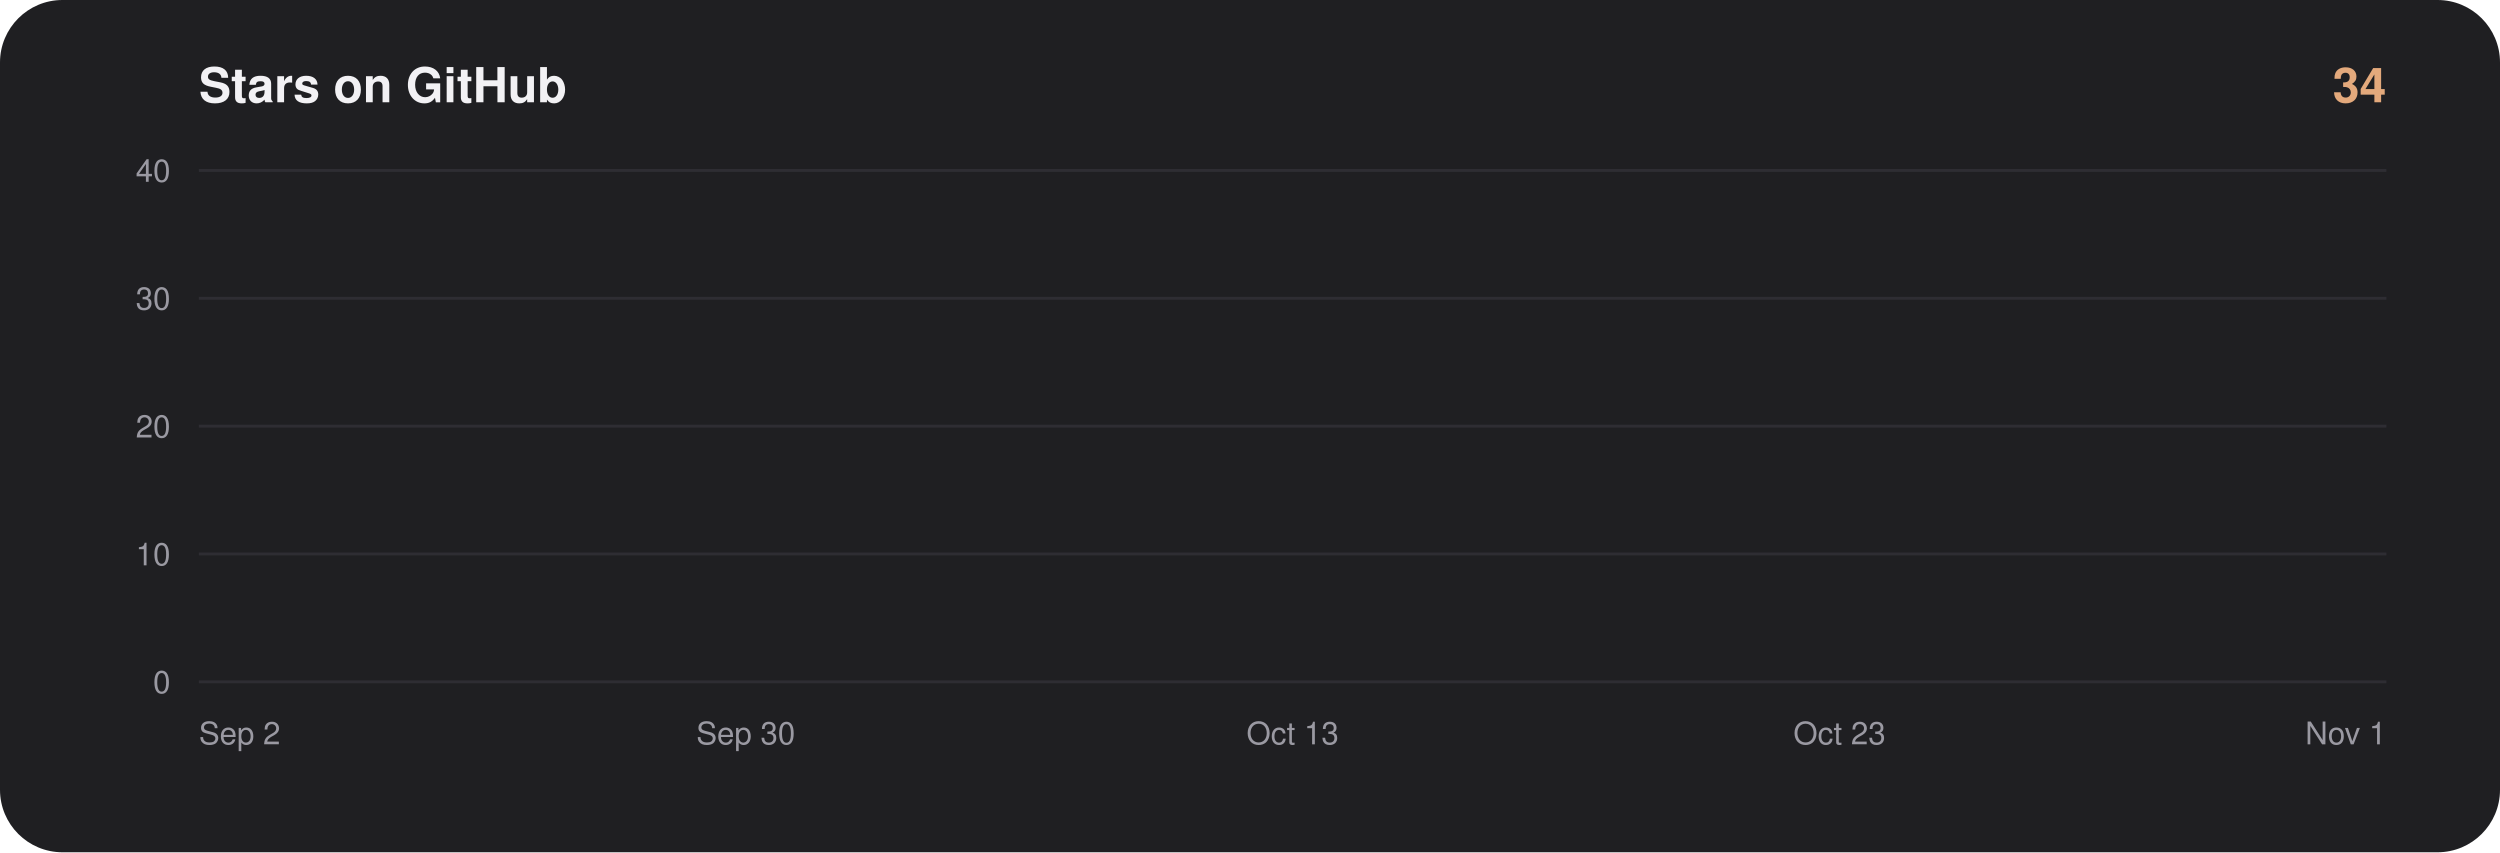
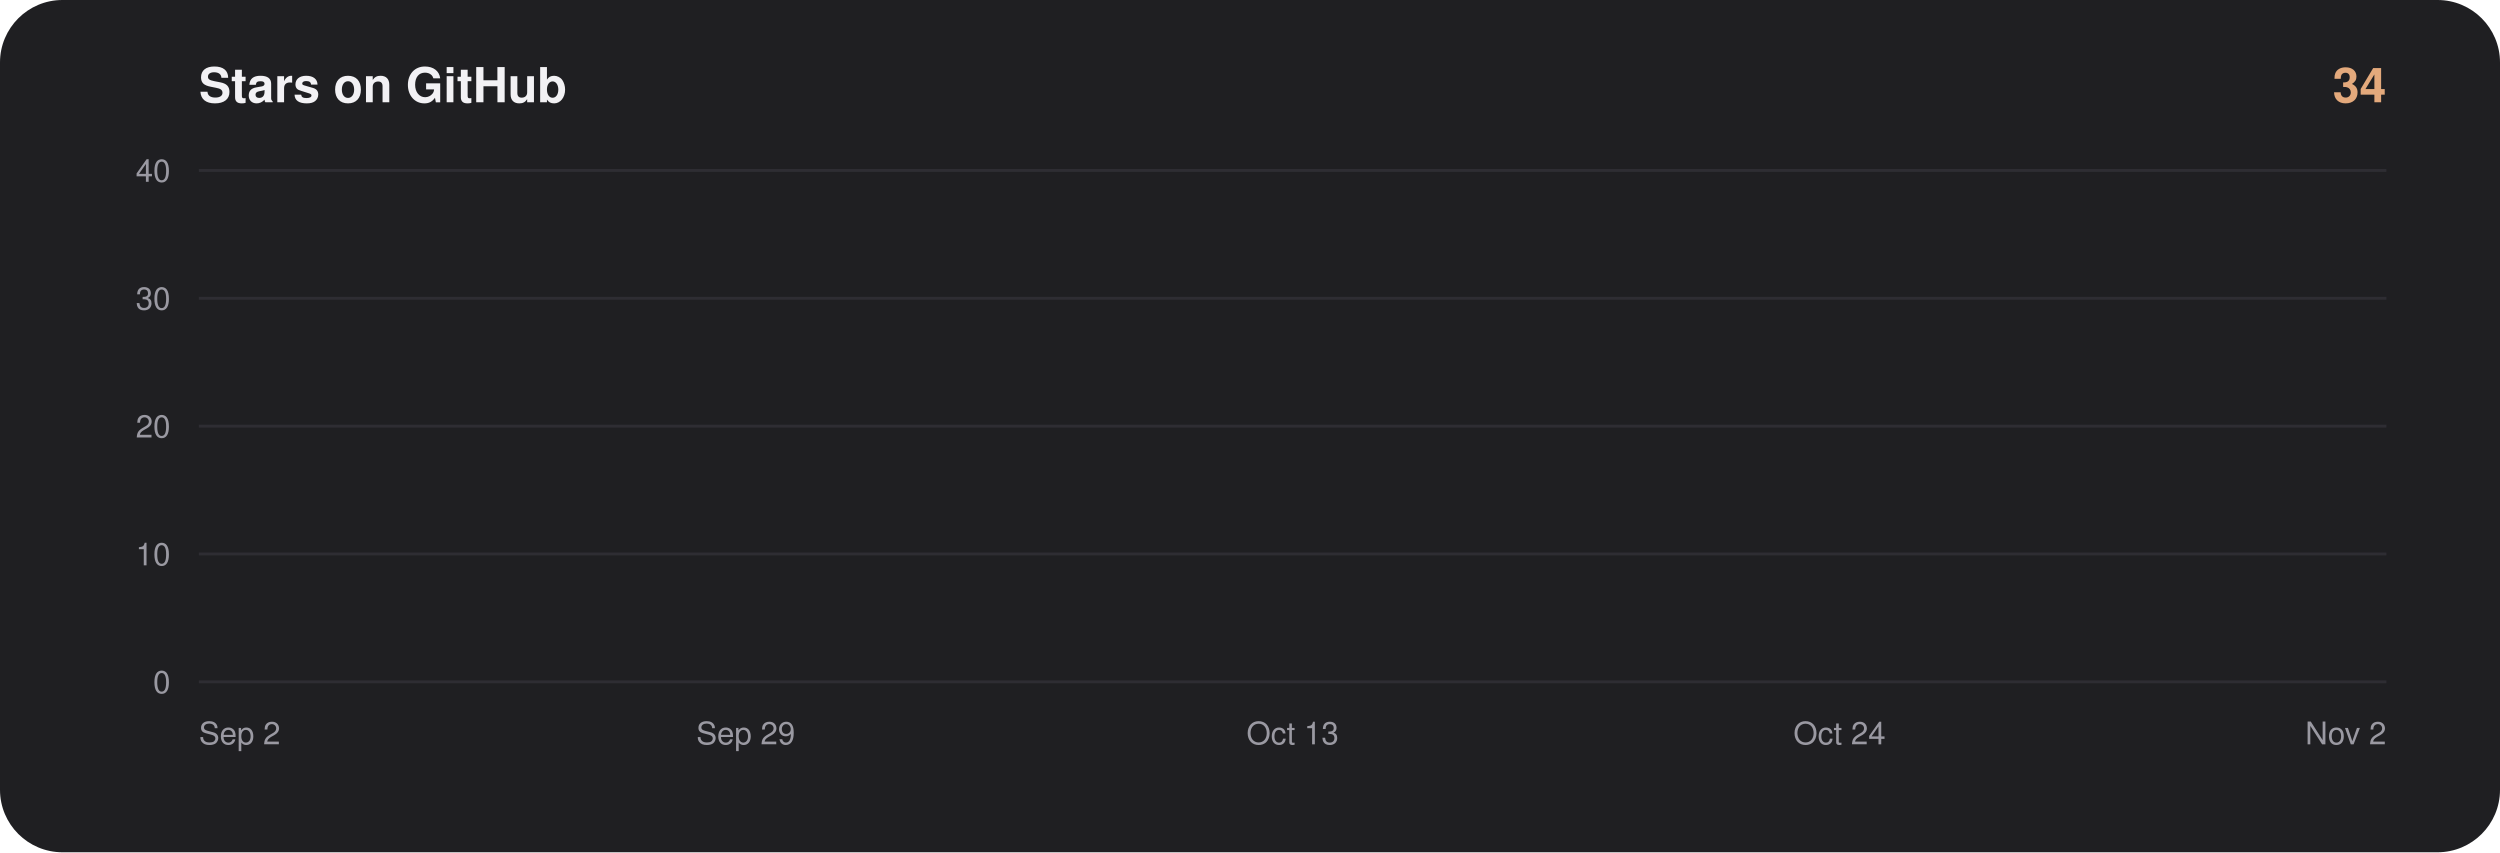
<svg xmlns="http://www.w3.org/2000/svg" width="880" height="300" viewBox="0 0 880 300">
  <style>text{font-family:-apple-system,Segoe UI,Helvetica,Arial,sans-serif}.l{stroke-dasharray:2400;stroke-dashoffset:2400;animation:d 1.6s cubic-bezier(.2,.8,.2,1) forwards}.a{opacity:0;animation:f .8s .6s ease forwards}@keyframes d{to{stroke-dashoffset:0}}@keyframes f{to{opacity:1}}@media (prefers-reduced-motion:reduce){.l{animation:none;stroke-dashoffset:0}.a{animation:none;opacity:1}}</style>
  <defs>
    <linearGradient id="g" x1="0" y1="0" x2="0" y2="1">
      <stop offset="0" stop-color="#E3A97C" stop-opacity=".28" />
      <stop offset="1" stop-color="#E3A97C" stop-opacity="0" />
    </linearGradient>
  </defs>
  <rect width="880" height="300" rx="22" fill="#1F1F22" />
  <text x="70" y="36" font-size="17" font-weight="650" fill="#F2F1F4">Stars on GitHub</text>
  <text x="840" y="36" font-size="17" font-weight="650" fill="#E3A97C" text-anchor="end">34</text>
  <line x1="70" x2="840" y1="240.0" y2="240.0" stroke="#2E2D33" />
  <text x="60" y="244.0" font-size="11" fill="#9A99A2" text-anchor="end">0</text>
  <line x1="70" x2="840" y1="195.0" y2="195.0" stroke="#2E2D33" />
  <text x="60" y="199.0" font-size="11" fill="#9A99A2" text-anchor="end">10</text>
  <line x1="70" x2="840" y1="150.0" y2="150.0" stroke="#2E2D33" />
  <text x="60" y="154.0" font-size="11" fill="#9A99A2" text-anchor="end">20</text>
  <line x1="70" x2="840" y1="105.0" y2="105.0" stroke="#2E2D33" />
  <text x="60" y="109.0" font-size="11" fill="#9A99A2" text-anchor="end">30</text>
  <line x1="70" x2="840" y1="60.0" y2="60.0" stroke="#2E2D33" />
  <text x="60" y="64.0" font-size="11" fill="#9A99A2" text-anchor="end">40</text>
  <text x="70.0" y="262" font-size="11" fill="#9A99A2" text-anchor="start">Sep 2</text>
-   <text x="262.5" y="262" font-size="11" fill="#9A99A2" text-anchor="middle">Sep 30</text>
+   <text x="262.5" y="262" font-size="11" fill="#9A99A2" text-anchor="middle">Sep 29</text>
  <text x="455.0" y="262" font-size="11" fill="#9A99A2" text-anchor="middle">Oct 13</text>
-   <text x="647.5" y="262" font-size="11" fill="#9A99A2" text-anchor="middle">Oct 23</text>
-   <text x="840.0" y="262" font-size="11" fill="#9A99A2" text-anchor="end">Nov 1</text>
-   <path class="a" d="M70.0,240.0 H70.2 V235.5 H80.1 V231.0 H80.1 V226.5 H268.6 V222.0 H446.4 V217.5 H446.8 V213.0 H447.3 V208.5 H447.5 V204.0 H448.5 V199.5 H448.7 V195.0 H449.0 V190.5 H450.9 V186.0 H451.4 V181.5 H452.5 V177.0 H452.8 V172.5 H453.1 V168.0 H454.4 V163.5 H455.0 V159.0 H455.7 V154.5 H456.2 V150.0 H456.3 V145.5 H456.3 V141.0 H458.0 V136.5 H458.5 V132.0 H461.2 V127.5 H461.5 V123.0 H462.6 V118.5 H482.5 V114.0 H491.2 V109.5 H491.6 V105.0 H515.5 V100.5 H529.4 V96.0 H538.5 V91.5 H595.5 V87.0 H840.0 V240.0 Z" fill="url(#g)" />
-   <path class="l" d="M70.0,240.0 H70.2 V235.5 H80.1 V231.0 H80.1 V226.5 H268.6 V222.0 H446.4 V217.5 H446.8 V213.0 H447.3 V208.5 H447.5 V204.0 H448.5 V199.5 H448.7 V195.0 H449.0 V190.5 H450.9 V186.0 H451.4 V181.5 H452.5 V177.0 H452.8 V172.5 H453.1 V168.0 H454.4 V163.5 H455.0 V159.0 H455.7 V154.5 H456.2 V150.0 H456.3 V145.5 H456.3 V141.0 H458.0 V136.5 H458.5 V132.0 H461.2 V127.5 H461.5 V123.0 H462.6 V118.5 H482.5 V114.0 H491.2 V109.5 H491.6 V105.0 H515.5 V100.5 H529.4 V96.0 H538.5 V91.5 H595.5 V87.0 H840.0" fill="none" stroke="#E3A97C" stroke-width="2.5" stroke-linejoin="round" stroke-linecap="round" />
+   <text x="647.5" y="262" font-size="11" fill="#9A99A2" text-anchor="middle">Oct 24</text>
+   <text x="840.0" y="262" font-size="11" fill="#9A99A2" text-anchor="end">Nov 2</text>
+   <path class="a" d="M70.0,240.0 H70.2 V235.5 H81.8 V231.0 H81.8 V226.5 H274.2 V222.0 H446.8 V217.5 H447.1 V213.0 H447.6 V208.5 H447.8 V204.0 H448.8 V199.5 H449.0 V195.0 H449.3 V190.5 H451.0 V186.0 H451.5 V181.5 H452.6 V177.0 H452.9 V172.5 H453.2 V168.0 H454.4 V163.5 H455.0 V159.0 H455.6 V154.5 H456.2 V150.0 H456.2 V145.5 H456.3 V141.0 H457.9 V136.5 H458.3 V132.0 H460.9 V127.5 H461.2 V123.0 H462.3 V118.5 H481.3 V114.0 H489.6 V109.5 H490.0 V105.0 H512.8 V100.5 H526.0 V96.0 H534.6 V91.5 H588.7 V87.0 H840.0 V240.0 Z" fill="url(#g)" />
+   <path class="l" d="M70.0,240.0 H70.2 V235.5 H81.8 V231.0 H81.8 V226.5 H274.2 V222.0 H446.8 V217.5 H447.1 V213.0 H447.6 V208.5 H447.8 V204.0 H448.8 V199.5 H449.0 V195.0 H449.3 V190.5 H451.0 V186.0 H451.5 V181.5 H452.6 V177.0 H452.9 V172.5 H453.2 V168.0 H454.4 V163.5 H455.0 V159.0 H455.6 V154.5 H456.2 V150.0 H456.2 V145.5 H456.3 V141.0 H457.9 V136.5 H458.3 V132.0 H460.9 V127.5 H461.2 V123.0 H462.3 V118.5 H481.3 V114.0 H489.6 V109.5 H490.0 V105.0 H512.8 V100.5 H526.0 V96.0 H534.6 V91.5 H588.7 V87.0 H840.0" fill="none" stroke="#E3A97C" stroke-width="2.5" stroke-linejoin="round" stroke-linecap="round" />
  <circle class="a" cx="840.0" cy="87.0" r="4.5" fill="#E3A97C" />
</svg>
